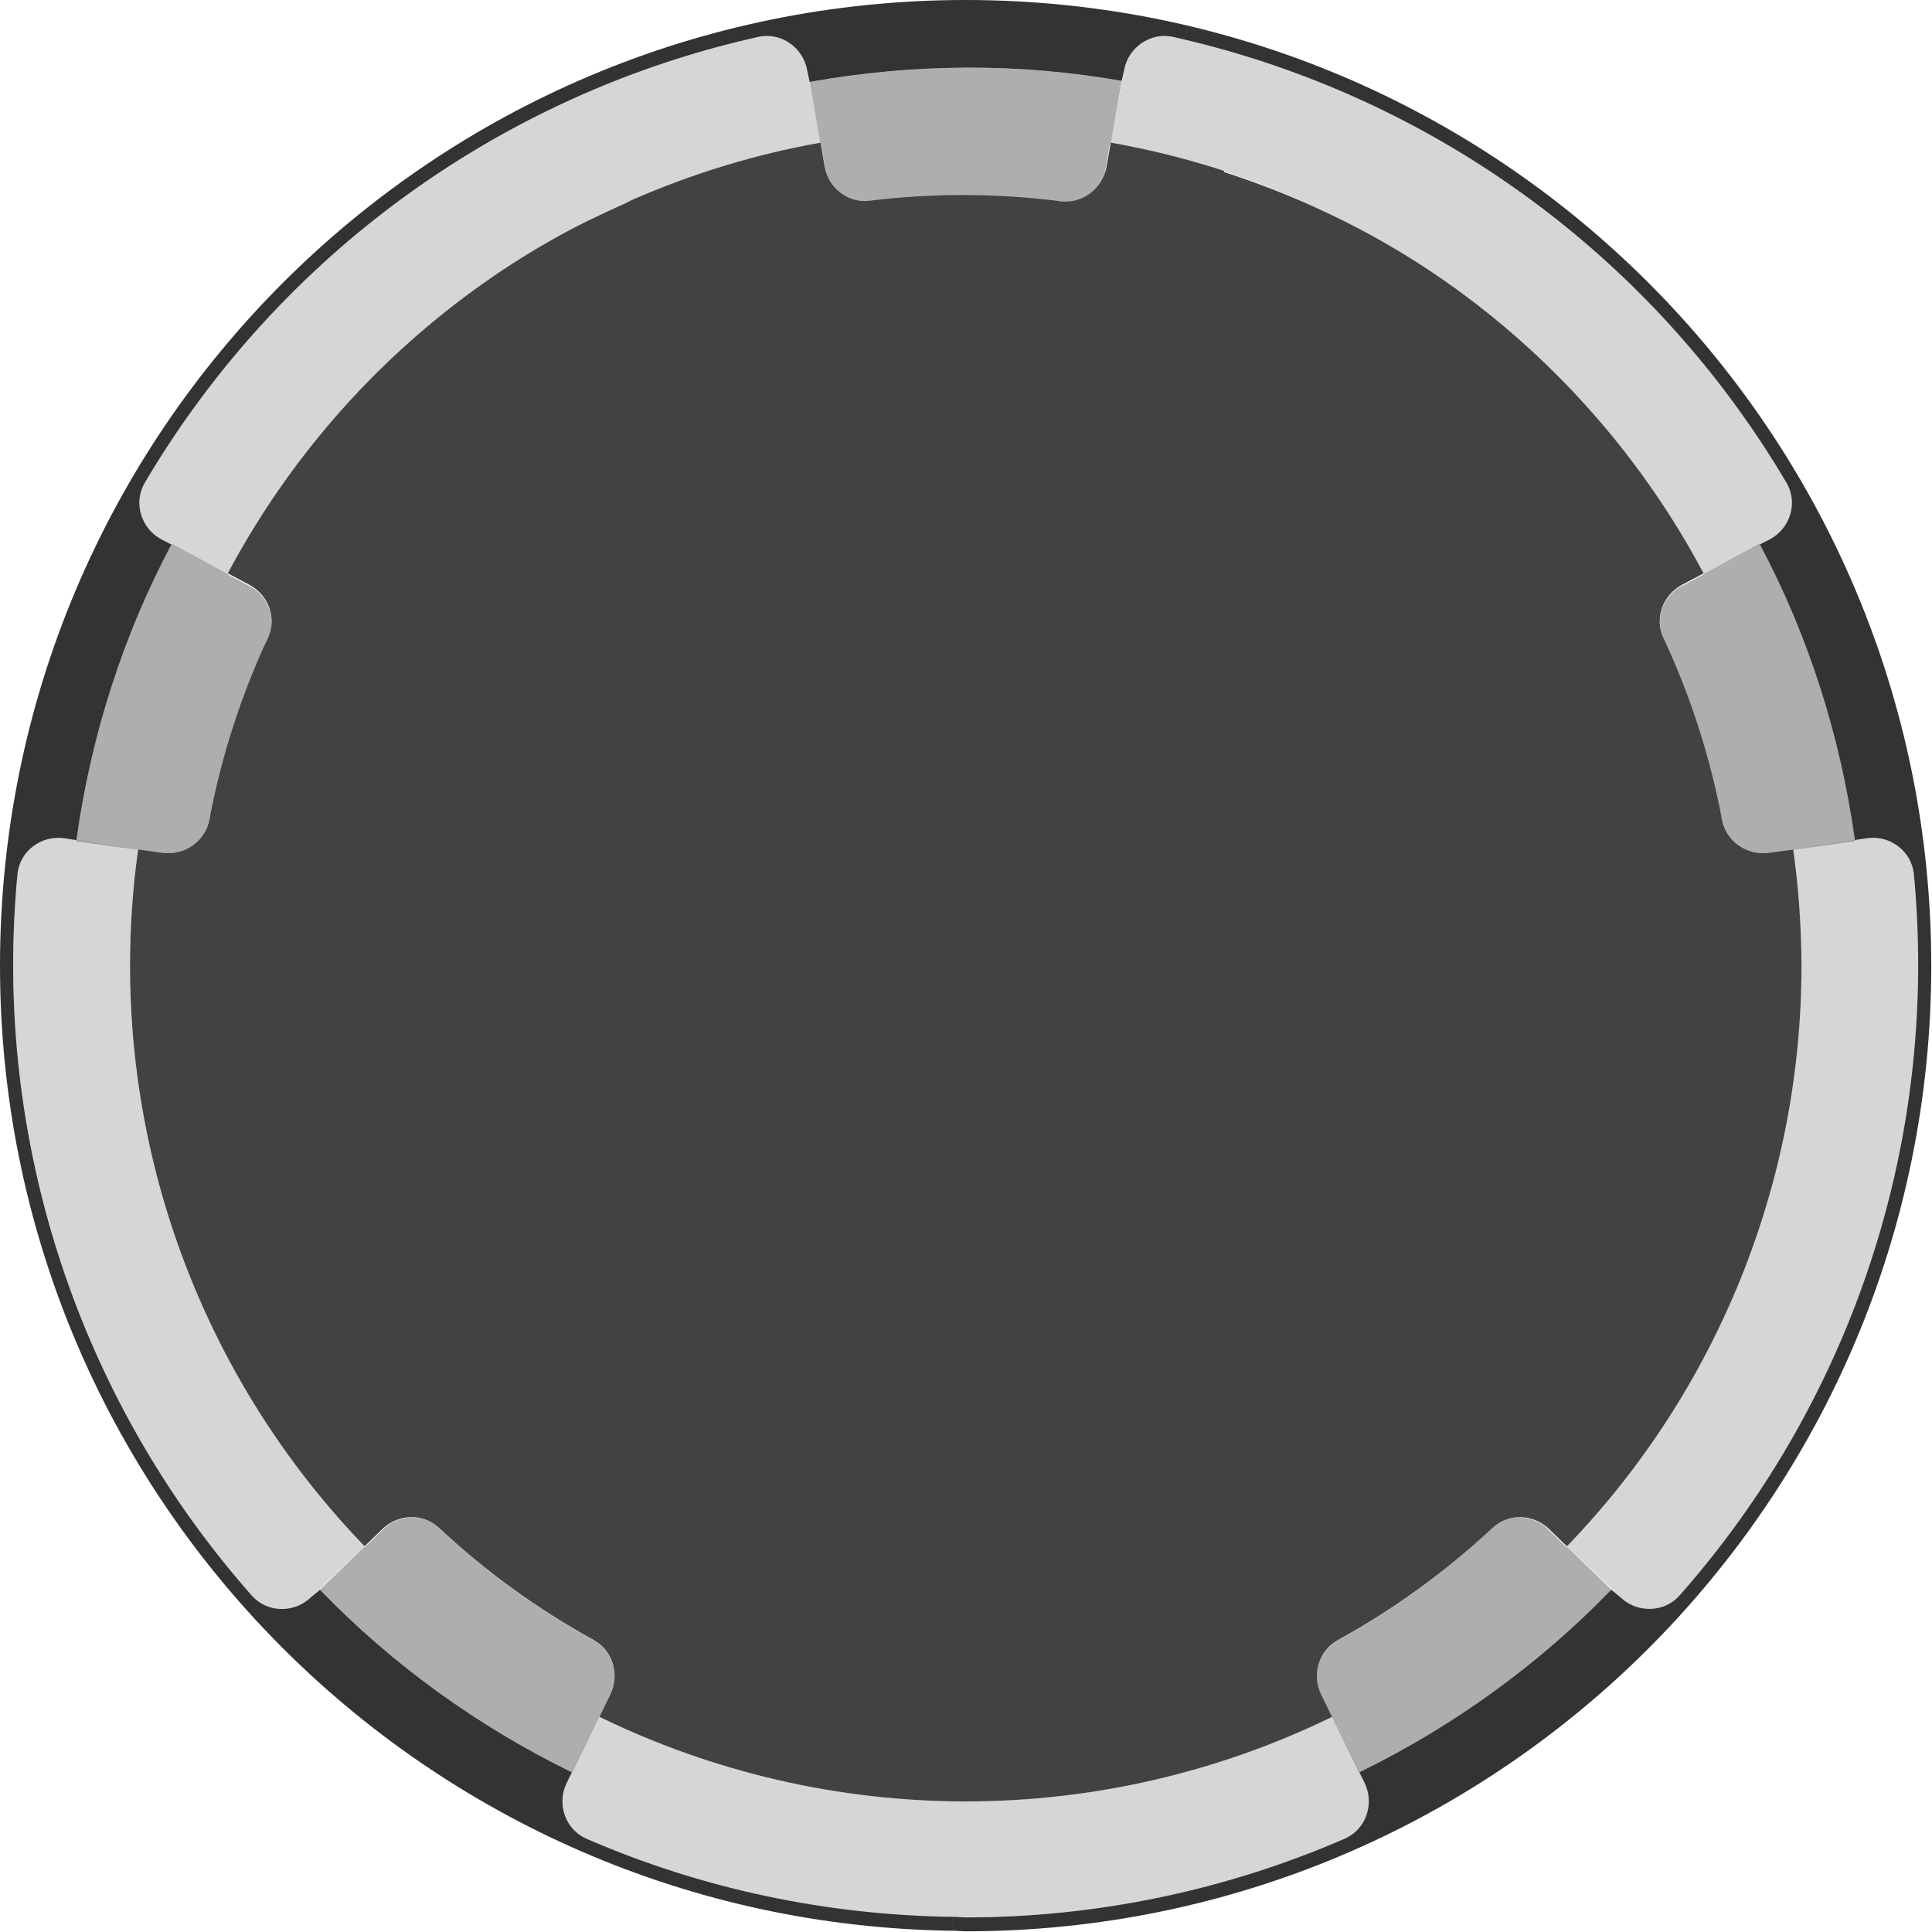
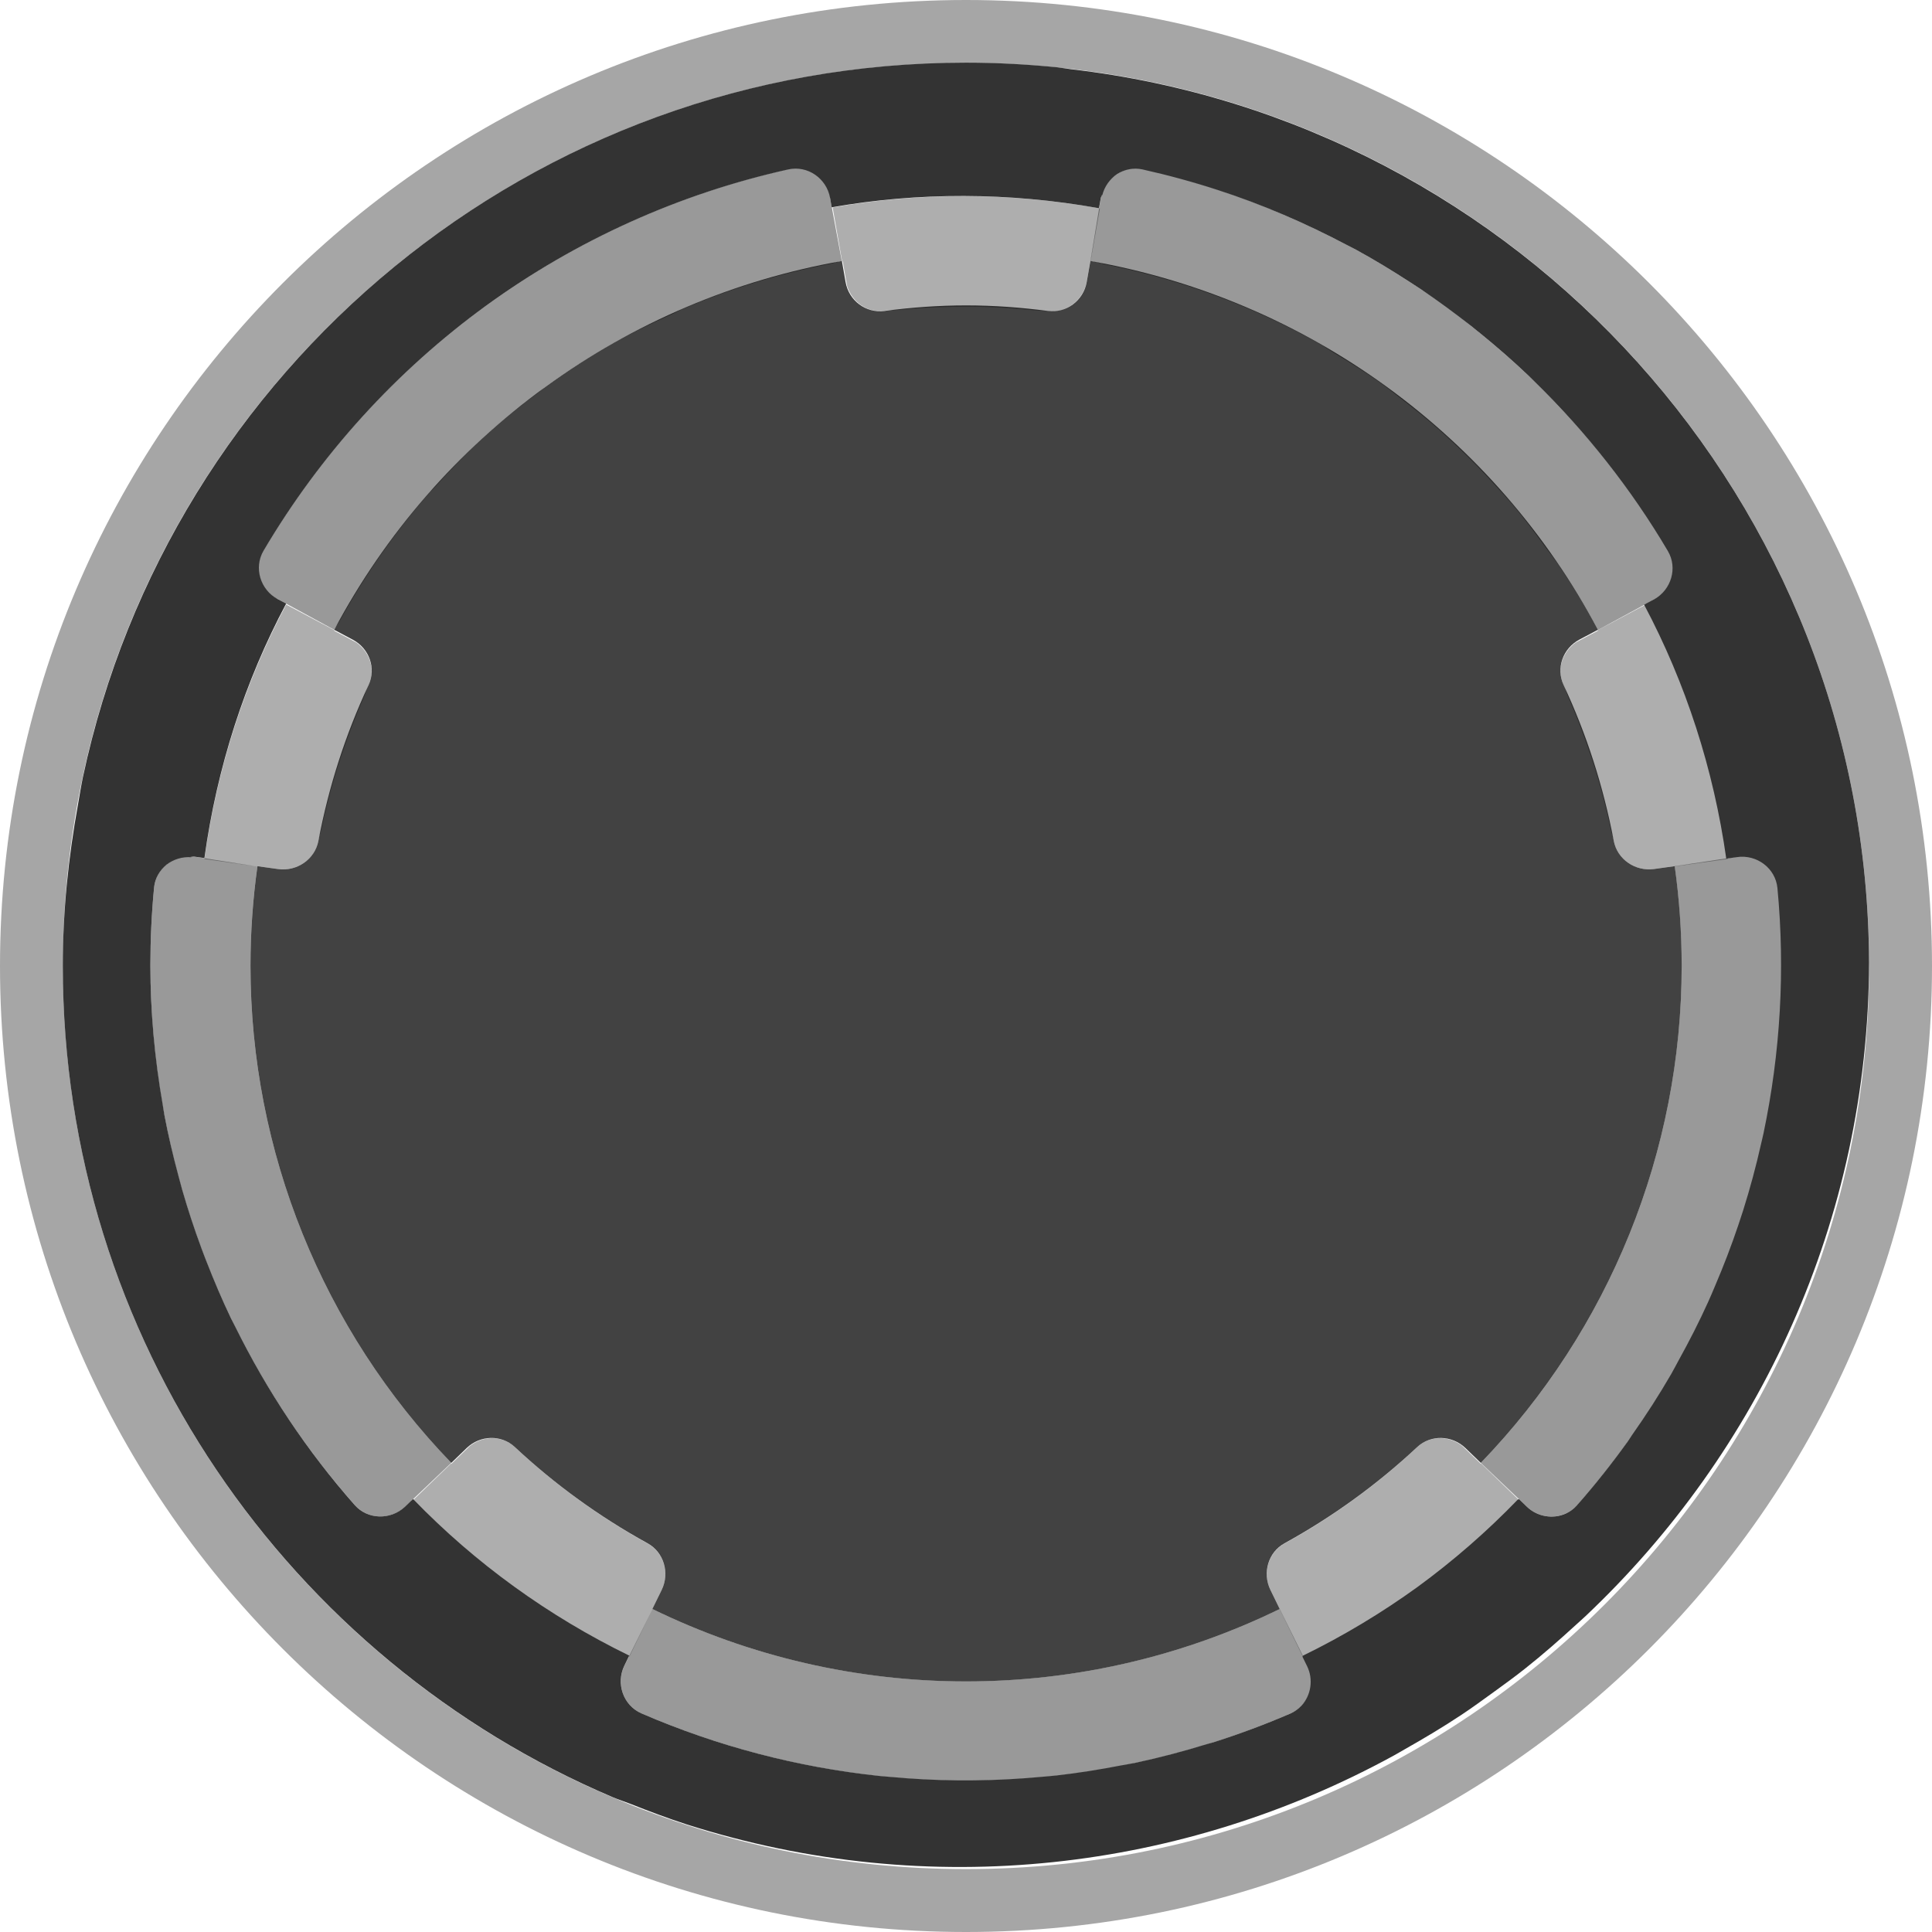
- <svg xmlns="http://www.w3.org/2000/svg" version="1.0" id="svg15246" x="0px" y="0px" width="31.398px" height="31.398px" viewBox="0 0 31.398 31.398" enable-background="new 0 0 31.398 31.398" xml:space="preserve">
-   <g id="g25" transform="translate(-13.67642,50.15326)" opacity="0.32">
-     <g id="g7">
-       <path id="path5" d="M40.71-39.788c0.04,0.084,0.065,0.176,0.103,0.262    c0.125,0.282,0.236,0.57,0.339,0.862c0.068,0.193,0.133,0.386,0.192,0.583    c0.101,0.338,0.189,0.681,0.263,1.03c0.016,0.075,0.042,0.145,0.056,0.221    c0.067,0.353,0.41,0.585,0.766,0.535l0.391-0.055c0,0.002,0,0.004,0.001,0.006    l1.005-0.141c-0.238-1.723-0.766-3.353-1.551-4.83l-0.918,0.488    c0.002,0.003,0.004,0.006,0.006,0.009l-0.422,0.224c-0.255,0.182-0.366,0.515-0.23,0.805    L40.71-39.788z" />
-     </g>
-     <g id="g11">
-       <path id="path9" d="M16.312-36.294c0.356,0.05,0.699-0.182,0.766-0.535    c0.014-0.075,0.041-0.146,0.056-0.221c0.073-0.348,0.161-0.691,0.262-1.028    c0.059-0.199,0.125-0.394,0.194-0.588c0.103-0.292,0.214-0.579,0.338-0.86    c0.038-0.085,0.063-0.177,0.103-0.261c0.136-0.29,0.024-0.623-0.23-0.805l-0.422-0.224    c0.002-0.003,0.004-0.006,0.006-0.009l-0.918-0.488c-0.785,1.477-1.313,3.106-1.551,4.83    l1.005,0.141c0-0.002,0-0.004,0.001-0.006L16.312-36.294z" />
-     </g>
-     <g id="g15">
-       <path id="path13" d="M23.594-22.616c0.152-0.312,0.045-0.691-0.25-0.868    c-0.926-0.509-1.779-1.128-2.544-1.846c-0.239-0.217-0.596-0.211-0.848-0.016l-0.352,0.34    c-0.002-0.002-0.004-0.005-0.006-0.007l-0.719,0.694c1.177,1.217,2.565,2.221,4.102,2.971    l0.441-0.904c-0.001-0-0.002-0.001-0.002-0.001L23.594-22.616z" />
-     </g>
-     <g id="g19">
-       <path id="path17" d="M37.941-25.33c-0.764,0.718-1.618,1.337-2.544,1.846    c-0.295,0.177-0.402,0.556-0.25,0.868l0.177,0.363c-0.001,0-0.002,0.001-0.002,0.001    l0.441,0.904c1.538-0.751,2.926-1.755,4.102-2.971c-0.203-0.196-0.439-0.424-0.719-0.694    c-0.002,0.002-0.004,0.005-0.006,0.007l-0.352-0.34c-0.251-0.196-0.609-0.202-0.848,0.016    L37.941-25.33z" />
-     </g>
-     <g id="g23">
-       <path id="path21" d="M27.085-47.434c0.062,0.354,0.389,0.609,0.746,0.564    c0.076-0.01,0.151-0.006,0.227-0.015c0.354-0.038,0.707-0.06,1.058-0.069    c0.207-0.005,0.413-0.003,0.619,0.002c0.309,0.008,0.617,0.025,0.923,0.056    c0.093,0.009,0.188,0.005,0.28,0.017c0.317,0.039,0.6-0.169,0.694-0.468l0.083-0.47    c0.004,0.001,0.007,0.002,0.011,0.003l0.181-1.024c-1.647-0.29-3.36-0.288-5.073,0.017    l0.176,0.999c0.002-0,0.004-0.001,0.006-0.001L27.085-47.434z" />
+ <svg xmlns="http://www.w3.org/2000/svg" version="1.0" id="svg15246" x="0px" y="0px" width="39.684px" height="39.684px" viewBox="0 0 39.684 39.684" enable-background="new 0 0 39.684 39.684" xml:space="preserve">
+   <g>
+     <path opacity="0.35" d="M19.842,0C8.884,0,0,8.884,0,19.842C0,30.8,8.884,39.684,19.842,39.684   S39.684,30.8,39.684,19.842C39.684,8.884,30.8,0,19.842,0z M19.842,38.392   c-10.245,0-18.55-8.305-18.55-18.55c0-10.245,8.305-18.55,18.55-18.55   s18.55,8.305,18.55,18.55C38.392,30.087,30.087,38.392,19.842,38.392z" />
+     <g>
+       <path fill="#424242" d="M34.542,19.837c0-0.684-0.048-1.368-0.143-2.046l-0.423,0.059    c-0.385,0.054-0.757-0.197-0.829-0.579c-0.213-1.122-0.56-2.196-1.031-3.202    c-0.161-0.343-0.011-0.752,0.323-0.93l0.383-0.203c-1.048-1.971-2.532-3.678-4.338-4.991    s-3.888-2.196-6.087-2.584l-0.076,0.434c-0.067,0.378-0.417,0.642-0.797,0.592    c-0.55-0.072-1.109-0.114-1.679-0.114c-0.57,0-1.129,0.042-1.679,0.114    c-0.381,0.05-0.731-0.214-0.797-0.592l-0.076-0.434c-2.199,0.388-4.281,1.271-6.087,2.584    C9.397,9.258,7.913,10.965,6.865,12.937l0.383,0.203c0.335,0.178,0.484,0.587,0.323,0.93    c-0.471,1.006-0.818,2.079-1.031,3.202c-0.073,0.382-0.444,0.633-0.829,0.579l-0.423-0.059    c-0.095,0.678-0.143,1.361-0.143,2.046c0,3.808,1.48,7.471,4.125,10.21l0.316-0.305    c0.274-0.265,0.712-0.28,0.99-0.02c0.819,0.767,1.735,1.431,2.726,1.977    c0.337,0.186,0.458,0.611,0.29,0.956l-0.192,0.393c2.007,0.979,4.211,1.488,6.443,1.488    c2.233,0,4.437-0.509,6.443-1.488l-0.192-0.393c-0.168-0.345-0.047-0.771,0.29-0.956    c0.991-0.546,1.906-1.21,2.726-1.977c0.278-0.26,0.716-0.244,0.99,0.02l0.316,0.305    C33.062,27.308,34.542,23.645,34.542,19.837z" />
+       <g opacity="0.32">
+         <g>
+           <path d="M32.115,14.07c0.043,0.091,0.071,0.191,0.111,0.283c0.135,0.305,0.255,0.617,0.367,0.933      c0.074,0.209,0.144,0.418,0.208,0.631c0.11,0.366,0.205,0.737,0.284,1.115      c0.017,0.081,0.045,0.157,0.061,0.239c0.073,0.382,0.444,0.633,0.829,0.579l0.423-0.059      c0,0.002,0,0.004,0.001,0.006l1.088-0.153c-0.258-1.865-0.829-3.629-1.679-5.227      l-0.993,0.528c0.002,0.004,0.004,0.007,0.006,0.01l-0.457,0.243      C32.089,13.397,31.969,13.757,32.115,14.07z" />
+         </g>
+         <g>
+           <path d="M5.711,17.851c0.385,0.054,0.757-0.197,0.829-0.579c0.015-0.082,0.044-0.158,0.061-0.239      c0.079-0.377,0.174-0.747,0.283-1.112c0.064-0.215,0.135-0.426,0.21-0.637      c0.112-0.316,0.232-0.627,0.366-0.931c0.041-0.092,0.068-0.191,0.111-0.283      c0.147-0.313,0.026-0.674-0.249-0.871l-0.457-0.243c0.002-0.004,0.004-0.007,0.006-0.01      l-0.993-0.528c-0.85,1.598-1.421,3.362-1.679,5.227l1.088,0.153      c0-0.002,0-0.004,0.001-0.006L5.711,17.851z" />
+         </g>
+         <g>
+           <path d="M13.592,32.655c0.165-0.338,0.049-0.748-0.27-0.94c-1.002-0.551-1.926-1.221-2.753-1.998      c-0.259-0.235-0.645-0.229-0.917-0.017l-0.381,0.368c-0.002-0.002-0.004-0.005-0.006-0.007      l-0.778,0.751c1.274,1.317,2.776,2.404,4.44,3.216l0.477-0.978      c-0.001-0-0.002-0.001-0.003-0.001L13.592,32.655z" />
+         </g>
+         <g>
+           <path d="M29.118,29.717c-0.827,0.777-1.751,1.447-2.753,1.998c-0.319,0.192-0.435,0.602-0.271,0.94      l0.192,0.393c-0.001,0-0.002,0.001-0.003,0.001l0.477,0.978      c1.664-0.812,3.166-1.899,4.44-3.216c-0.22-0.213-0.476-0.459-0.778-0.751      c-0.002,0.002-0.004,0.005-0.006,0.007l-0.381-0.368C29.764,29.488,29.377,29.482,29.118,29.717z" />
+         </g>
+         <g>
+           <path d="M18.151,6.384c0.1-0.013,0.203-0.008,0.304-0.018c0.332-0.034,0.666-0.052,1.001-0.061      c0.221-0.006,0.442-0.008,0.665-0.003c0.382,0.009,0.764,0.033,1.148,0.074      c0.082,0.009,0.164,0.006,0.246,0.016c0.386,0.049,0.739-0.226,0.807-0.61l0.074-0.421      c0.002,0,0.004,0.001,0.006,0.001l0.191-1.082c-1.854-0.331-3.707-0.333-5.49-0.019      l0.195,1.108c0.004-0.001,0.008-0.002,0.012-0.003l0.09,0.509      C17.502,6.2,17.808,6.427,18.151,6.384z" />
+         </g>
+       </g>
+       <path opacity="0.4" d="M34.399,17.798" />
+       <g>
+         <path opacity="0.4" d="M5.287,17.798c-0.095,0.676-0.142,1.357-0.142,2.039     c0,3.808,1.48,7.471,4.125,10.21l-0.943,0.897c-0.293,0.283-0.771,0.275-1.04-0.03     C4.588,27.86,3.089,23.916,3.089,19.824c0-0.533,0.025-1.066,0.076-1.596     c0.039-0.404,0.418-0.689,0.82-0.633L5.287,17.798z" />
+         <path opacity="0.4" d="M26.287,33.048c-2.007,0.979-4.211,1.488-6.443,1.488     c-2.232,0-4.434-0.508-6.441-1.486l-0.577,1.163c-0.179,0.367-0.024,0.819,0.35,0.981     c2.102,0.912,4.371,1.384,6.668,1.384c2.296,0,4.566-0.472,6.668-1.384     c0.374-0.162,0.529-0.614,0.35-0.981l-0.575-1.164c-0.001,0-0.002,0.001-0.003,0.001" />
+         <path opacity="0.4" d="M30.416,30.048c2.645-2.739,4.125-6.402,4.125-10.21     c0-0.684-0.048-1.368-0.143-2.046l1.302-0.197c0.402-0.056,0.782,0.228,0.82,0.633     c0.051,0.53,0.076,1.063,0.076,1.596c0,4.092-1.499,8.037-4.197,11.091     c-0.27,0.305-0.746,0.314-1.039,0.031L30.416,30.048z" />
+         <path opacity="0.4" d="M9.949,8.971c0.366-0.333,0.752-0.645,1.151-0.94     c0.036-0.027,0.067-0.058,0.104-0.084c0.439-0.319,0.895-0.61,1.364-0.878     c0.407-0.231,0.827-0.434,1.254-0.624c0.058-0.026,0.113-0.059,0.172-0.085     c0.976-0.42,1.997-0.735,3.046-0.938c0.085-0.016,0.166-0.044,0.251-0.059l-0.241-1.297     c-0-0.002-0.002-0.004-0.002-0.006v-0.042c-0.089-0.378-0.459-0.633-0.842-0.548     c-2.237,0.498-4.352,1.45-6.21,2.8C9.993,6.271,9.991,6.274,9.988,6.275     C9.987,6.277,9.985,6.278,9.983,6.279c-1.858,1.35-3.418,3.067-4.582,5.041     c-0.199,0.338-0.071,0.768,0.261,0.97l0.04,0.013c0.002,0.001,0.003,0.003,0.004,0.003     l1.159,0.63c0.039-0.074,0.089-0.141,0.13-0.214l0,0     c0.52-0.938,1.136-1.816,1.84-2.616c0.026-0.029,0.056-0.055,0.082-0.084     C9.244,9.657,9.586,9.303,9.949,8.971z" />
+         <path opacity="0.4" d="M34.273,11.311c-0.752-1.275-1.684-2.427-2.739-3.458     c-0.044-0.043-0.086-0.088-0.131-0.13c-0.314-0.3-0.64-0.584-0.977-0.859     c-0.07-0.058-0.14-0.115-0.212-0.171c-0.176-0.139-0.341-0.291-0.523-0.423     c-0.162-0.118-0.336-0.215-0.502-0.327c-0.078-0.052-0.157-0.102-0.236-0.153     c-0.361-0.234-0.726-0.458-1.103-0.663c-0.06-0.033-0.123-0.062-0.183-0.094     c-1.321-0.699-2.723-1.237-4.186-1.563c-0.195-0.043-0.386,0.003-0.538,0.107     c-0.167,0.106-0.294,0.277-0.331,0.487l-0.215,1.299c0.082,0.014,0.162,0.036,0.243,0.052v0.005     c1.561,0.303,3.059,0.853,4.439,1.629c0.112,0.063,0.218,0.137,0.329,0.204     c0.316,0.189,0.629,0.386,0.931,0.6c0.153,0.108,0.299,0.226,0.447,0.341     c0.265,0.203,0.525,0.412,0.774,0.633c0.15,0.133,0.297,0.269,0.441,0.408     c0.235,0.225,0.462,0.459,0.681,0.699c0.132,0.145,0.265,0.288,0.392,0.438     c0.226,0.268,0.438,0.548,0.644,0.832c0.098,0.135,0.203,0.265,0.297,0.404     c0.29,0.43,0.563,0.871,0.808,1.331h0h0l1.146-0.621     c0.003-0.002,0.005-0.005,0.009-0.007l0.004-0.002C34.34,12.116,34.48,11.661,34.273,11.311z" />
+       </g>
+       <g>
+         <path fill="#333333" d="M28.621,36.064c0.076-0.041,0.149-0.086,0.224-0.128     c0.398-0.225,0.79-0.458,1.171-0.711c0.226-0.149,0.443-0.31,0.663-0.468     c0.221-0.161,0.442-0.319,0.656-0.491c0.357-0.283,0.698-0.582,1.033-0.889     c0.065-0.06,0.132-0.117,0.196-0.178c3.569-3.37,5.811-8.129,5.827-13.421     c-0.03-9.485-7.179-17.284-16.384-18.355c-0.104-0.013-0.208-0.032-0.313-0.043     c-0.609-0.06-1.227-0.093-1.852-0.093c-8.914,0-16.352,6.289-18.138,14.67     c-0.039,0.187-0.069,0.378-0.102,0.567c-0.195,1.077-0.312,2.181-0.312,3.314     c0,7.673,4.658,14.256,11.3,17.079c0.119,0.05,0.245,0.09,0.365,0.137     c0.376,0.15,0.756,0.292,1.143,0.418C19.125,39.073,24.326,38.411,28.621,36.064z M18.261,36.496     c-0.068-0.006-0.136-0.011-0.204-0.018c-1.681-0.18-3.327-0.611-4.882-1.285     c-0.374-0.163-0.529-0.614-0.35-0.981l0.1-0.205c-1.664-0.812-3.166-1.899-4.44-3.216l-0.031,0.03     c-0-0-0.001-0.001-0.002-0.001l-0.135,0.13c-0.294,0.275-0.764,0.267-1.031-0.036     c-0.983-1.113-1.803-2.347-2.453-3.661c-0.028-0.056-0.057-0.111-0.085-0.167     c-0.188-0.391-0.357-0.79-0.514-1.193c-0.033-0.085-0.066-0.169-0.097-0.255     c-0.147-0.396-0.279-0.798-0.396-1.205c-0.026-0.091-0.049-0.183-0.074-0.274     c-0.111-0.413-0.21-0.83-0.289-1.251c-0.013-0.069-0.022-0.138-0.034-0.207     c-0.165-0.944-0.255-1.906-0.255-2.876c0-0.533,0.025-1.066,0.076-1.596     c0.018-0.192,0.117-0.353,0.255-0.468c0.141-0.109,0.323-0.168,0.513-0.153l-0.023-0.008     c0.026,0.001,0.05-0.008,0.076-0.005L4.199,17.625c0.258-1.865,0.829-3.629,1.679-5.227     l-0.172-0.091c-0.359-0.191-0.499-0.646-0.292-0.996c1.163-1.971,2.72-3.686,4.575-5.035     c1.857-1.348,3.969-2.299,6.204-2.796c0.397-0.088,0.786,0.185,0.857,0.586l0.034,0.192     c1.782-0.314,3.636-0.312,5.49,0.019l0.037-0.212c0.005-0.026,0.021-0.046,0.028-0.07v0.024     c0.044-0.185,0.156-0.34,0.304-0.441c0.151-0.096,0.335-0.14,0.524-0.098     c0.52,0.116,1.034,0.256,1.541,0.421c0.924,0.3,1.811,0.684,2.658,1.132     c0.061,0.032,0.124,0.062,0.185,0.095c0.377,0.206,0.743,0.429,1.102,0.662     c0.079,0.051,0.159,0.102,0.237,0.154c0.351,0.237,0.692,0.487,1.024,0.749     c0.071,0.056,0.142,0.114,0.212,0.171c0.336,0.274,0.663,0.559,0.977,0.859     c0.044,0.042,0.087,0.087,0.131,0.13c1.049,1.025,1.97,2.186,2.725,3.466     c0.205,0.348,0.069,0.796-0.283,0.991l-0.168,0.089c0,0.001,0.001,0.001,0.001,0.002     c-0.013,0.007-0.026,0.014-0.038,0.02c0.859,1.618,1.428,3.383,1.687,5.216l0.226-0.032     c0.404-0.057,0.786,0.23,0.825,0.636c0.161,1.686,0.061,3.385-0.286,5.039     c-0.014,0.068-0.032,0.135-0.047,0.203c-0.104,0.466-0.229,0.928-0.373,1.385     c-0.032,0.1-0.064,0.199-0.098,0.298c-0.143,0.426-0.305,0.845-0.481,1.257     c-0.045,0.106-0.089,0.212-0.137,0.317c-0.185,0.41-0.39,0.81-0.607,1.202     c-0.051,0.091-0.097,0.185-0.15,0.276c-0.248,0.429-0.517,0.847-0.803,1.252     c-0.031,0.044-0.058,0.09-0.089,0.134c-0.328,0.456-0.678,0.898-1.051,1.32     c-0.064,0.073-0.141,0.126-0.224,0.165c-0.261,0.118-0.584,0.069-0.803-0.143     c-0.047-0.045-0.108-0.104-0.16-0.154c-0.004,0.004-0.008,0.007-0.011,0.011l-0.007-0.007     c-0.639,0.662-1.331,1.264-2.067,1.802c-0.739,0.534-1.526,1.007-2.354,1.411l0.004,0.009     c-0.005,0.002-0.009,0.005-0.014,0.007l0.097,0.198c0.134,0.274,0.08,0.597-0.112,0.809     c-0.063,0.066-0.137,0.123-0.225,0.162c-0.518,0.224-1.046,0.421-1.583,0.592     c-0.046,0.015-0.093,0.025-0.139,0.039c-0.479,0.148-0.965,0.276-1.455,0.381     c-0.099,0.021-0.199,0.036-0.298,0.055c-0.444,0.086-0.891,0.158-1.341,0.208     c-0.112,0.013-0.225,0.021-0.337,0.031c-0.448,0.041-0.899,0.065-1.351,0.069     c-0.103,0.001-0.205,0.001-0.308,0.001C19.217,36.566,18.738,36.541,18.261,36.496z" />
+       </g>
    </g>
  </g>
-   <g id="g37" transform="translate(-13.67642,50.15326)" opacity="0.4">
-     <path id="path27" opacity="0.4" enable-background="new    " d="M15.921-36.343   c-0.087,0.624-0.132,1.254-0.132,1.884c-0,3.519,1.367,6.903,3.812,9.434l-0.871,0.829   c-0.271,0.262-0.712,0.255-0.961-0.028c-2.493-2.822-3.878-6.467-3.878-10.248   c0-0.492,0.023-0.985,0.07-1.475c0.036-0.374,0.386-0.637,0.758-0.584L15.921-36.343z" />
-     <path id="path29" opacity="0.4" enable-background="new    " d="M41.357-40.833   c-0.296-0.556-0.631-1.092-1.001-1.602c-2.068-2.847-5.164-4.781-8.629-5.392l0.218-1.183   c0.065-0.371,0.426-0.624,0.794-0.543c3.676,0.818,6.939,2.953,9.161,6.012   c0.289,0.398,0.56,0.81,0.81,1.234c0.191,0.323,0.062,0.742-0.27,0.918L41.357-40.833z" />
-     <path id="path31" opacity="0.4" enable-background="new    " d="M17.382-40.833   c0.296-0.556,0.631-1.092,1.001-1.602c2.068-2.847,5.164-4.781,8.629-5.392l-0.218-1.183   c-0.065-0.371-0.426-0.624-0.794-0.543c-3.676,0.818-6.939,2.953-9.161,6.012   c-0.289,0.398-0.56,0.81-0.81,1.234c-0.191,0.323-0.062,0.742,0.27,0.918L17.382-40.833z" />
-     <path id="path33" opacity="0.4" enable-background="new    " d="M35.324-22.252   c-1.854,0.904-3.891,1.374-5.954,1.374c-2.062,0-4.097-0.47-5.951-1.373l-0.533,1.075   c-0.165,0.339-0.022,0.756,0.324,0.906c1.942,0.843,4.039,1.279,6.161,1.279   c2.122,0,4.219-0.436,6.161-1.279c0.346-0.15,0.489-0.568,0.324-0.906l-0.531-1.076   c-0.001,0-0.002,0.001-0.002,0.001" />
-     <path id="path35" opacity="0.4" enable-background="new    " d="M39.14-25.025   c2.444-2.531,3.812-5.916,3.812-9.434c0-0.632-0.044-1.264-0.132-1.89l1.203-0.182   c0.372-0.052,0.722,0.211,0.758,0.585c0.047,0.49,0.07,0.982,0.07,1.475   c-0,3.781-1.385,7.426-3.878,10.248c-0.249,0.282-0.689,0.29-0.96,0.029L39.14-25.025z" />
-   </g>
-   <path id="path39" fill="#424242" d="M29.143,13.804l-0.391,0.055  c-0.356,0.05-0.699-0.182-0.766-0.535c-0.197-1.037-0.518-2.029-0.953-2.958  c-0.149-0.317-0.01-0.695,0.299-0.86l0.354-0.188c-0.969-1.822-2.34-3.399-4.009-4.612  c-1.154-0.838-2.434-1.474-3.784-1.91l-0.003-0.02c-0.601-0.195-1.216-0.349-1.838-0.458  l-0.069,0.389c-0.062,0.354-0.389,0.609-0.746,0.564c-1.047-0.133-2.09-0.135-3.108-0.008  c-0.347,0.043-0.664-0.205-0.725-0.55l-0.069-0.394c-1.055,0.186-2.078,0.501-3.053,0.925  c-0.041,0.018-0.079,0.041-0.12,0.059C9.756,3.485,9.355,3.677,8.968,3.898  c-0.433,0.245-0.853,0.515-1.257,0.809C6.042,5.919,4.671,7.496,3.702,9.318l0.354,0.188  c0.309,0.164,0.447,0.543,0.299,0.86c-0.435,0.929-0.756,1.921-0.953,2.958  c-0.067,0.353-0.41,0.585-0.766,0.535l-0.391-0.055c-0.088,0.626-0.132,1.258-0.132,1.89  c0,3.519,1.367,6.903,3.812,9.435l0.292-0.282c0.253-0.244,0.658-0.259,0.915-0.019  c0.757,0.709,1.603,1.322,2.518,1.826c0.311,0.171,0.424,0.564,0.268,0.884l-0.177,0.363  c1.854,0.904,3.891,1.375,5.954,1.375c2.063,0,4.099-0.47,5.954-1.374l-0.177-0.363  c-0.156-0.319-0.043-0.712,0.268-0.884c0.915-0.504,1.761-1.118,2.518-1.826  c0.257-0.24,0.662-0.226,0.915,0.019l0.292,0.282c2.444-2.531,3.812-5.916,3.812-9.435  C29.275,15.062,29.231,14.43,29.143,13.804z" />
-   <path fill="#333333" d="M15.694,0C7.026,0,0,7.027,0,15.694c0,8.601,6.921,15.577,15.496,15.684v-0.226  c-2.054-0.026-4.082-0.452-5.963-1.269c-0.346-0.15-0.489-0.568-0.324-0.906l0.086-0.174  c-1.535-0.75-2.921-1.753-4.096-2.968l-0.146,0.123c-0.271,0.262-0.712,0.255-0.961-0.028  c-2.493-2.822-3.878-6.467-3.878-10.248c0-0.492,0.023-0.985,0.07-1.475  c0.036-0.374,0.386-0.637,0.758-0.584l0.2,0.031c0.239-1.714,0.764-3.335,1.544-4.805  L2.623,8.765C2.292,8.589,2.163,8.17,2.353,7.846c0.25-0.424,0.52-0.836,0.81-1.234  c2.222-3.059,5.485-5.194,9.161-6.012c0.368-0.082,0.729,0.172,0.794,0.543l0.039,0.189  c1.713-0.306,3.426-0.308,5.073-0.017l0.038-0.172c0.065-0.371,0.426-0.624,0.794-0.543  c3.676,0.818,6.939,2.953,9.161,6.012c0.289,0.398,0.56,0.81,0.81,1.234  c0.191,0.323,0.062,0.742-0.27,0.918l-0.162,0.083c0.78,1.47,1.305,3.091,1.544,4.805  l0.2-0.03c0.372-0.052,0.722,0.211,0.758,0.584c0.047,0.49,0.07,0.982,0.07,1.475  c0,3.781-1.385,7.426-3.878,10.248c-0.249,0.282-0.689,0.29-0.96,0.029l-0.148-0.124  c-1.175,1.215-2.561,2.218-4.096,2.968l0.086,0.174c0.165,0.339,0.022,0.756-0.324,0.906  c-1.942,0.843-4.039,1.279-6.161,1.279c-0.065,0-0.13-0.009-0.195-0.01v0.226  c0.066,0.001,0.129,0.01,0.195,0.01c8.668,0,15.694-7.026,15.694-15.694  C31.388,7.027,24.362,0,15.694,0z" />
</svg>
